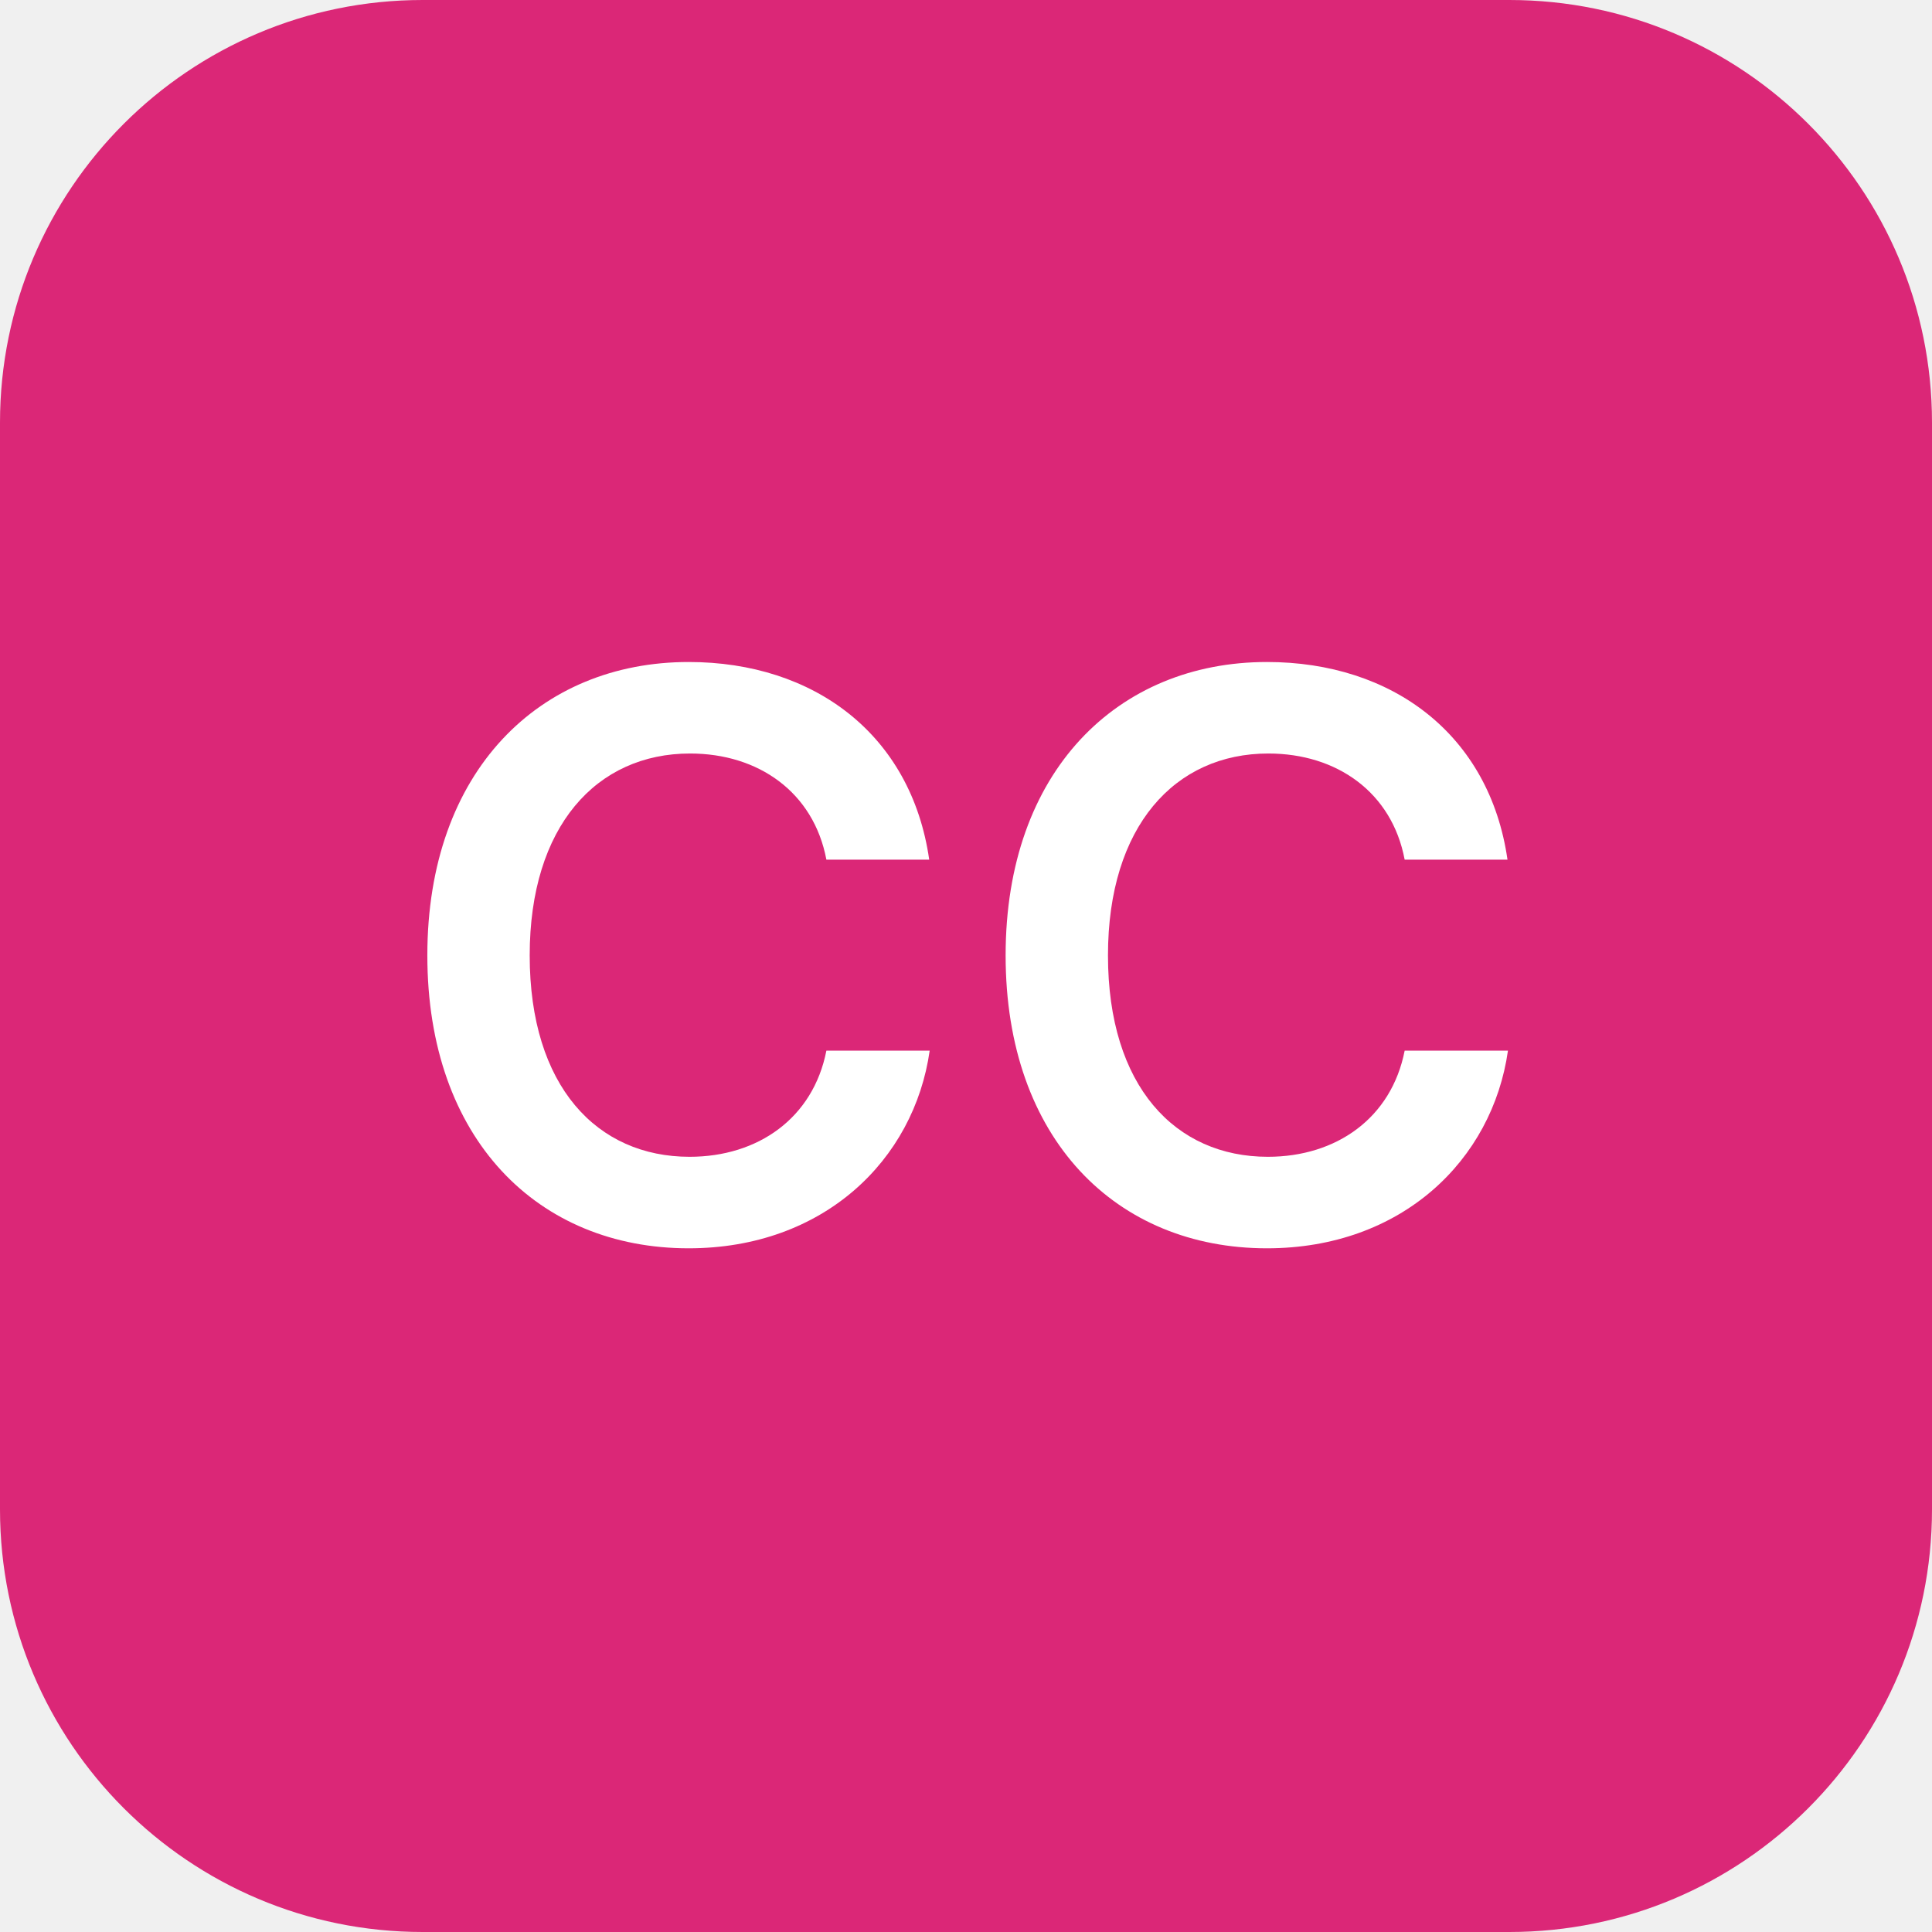
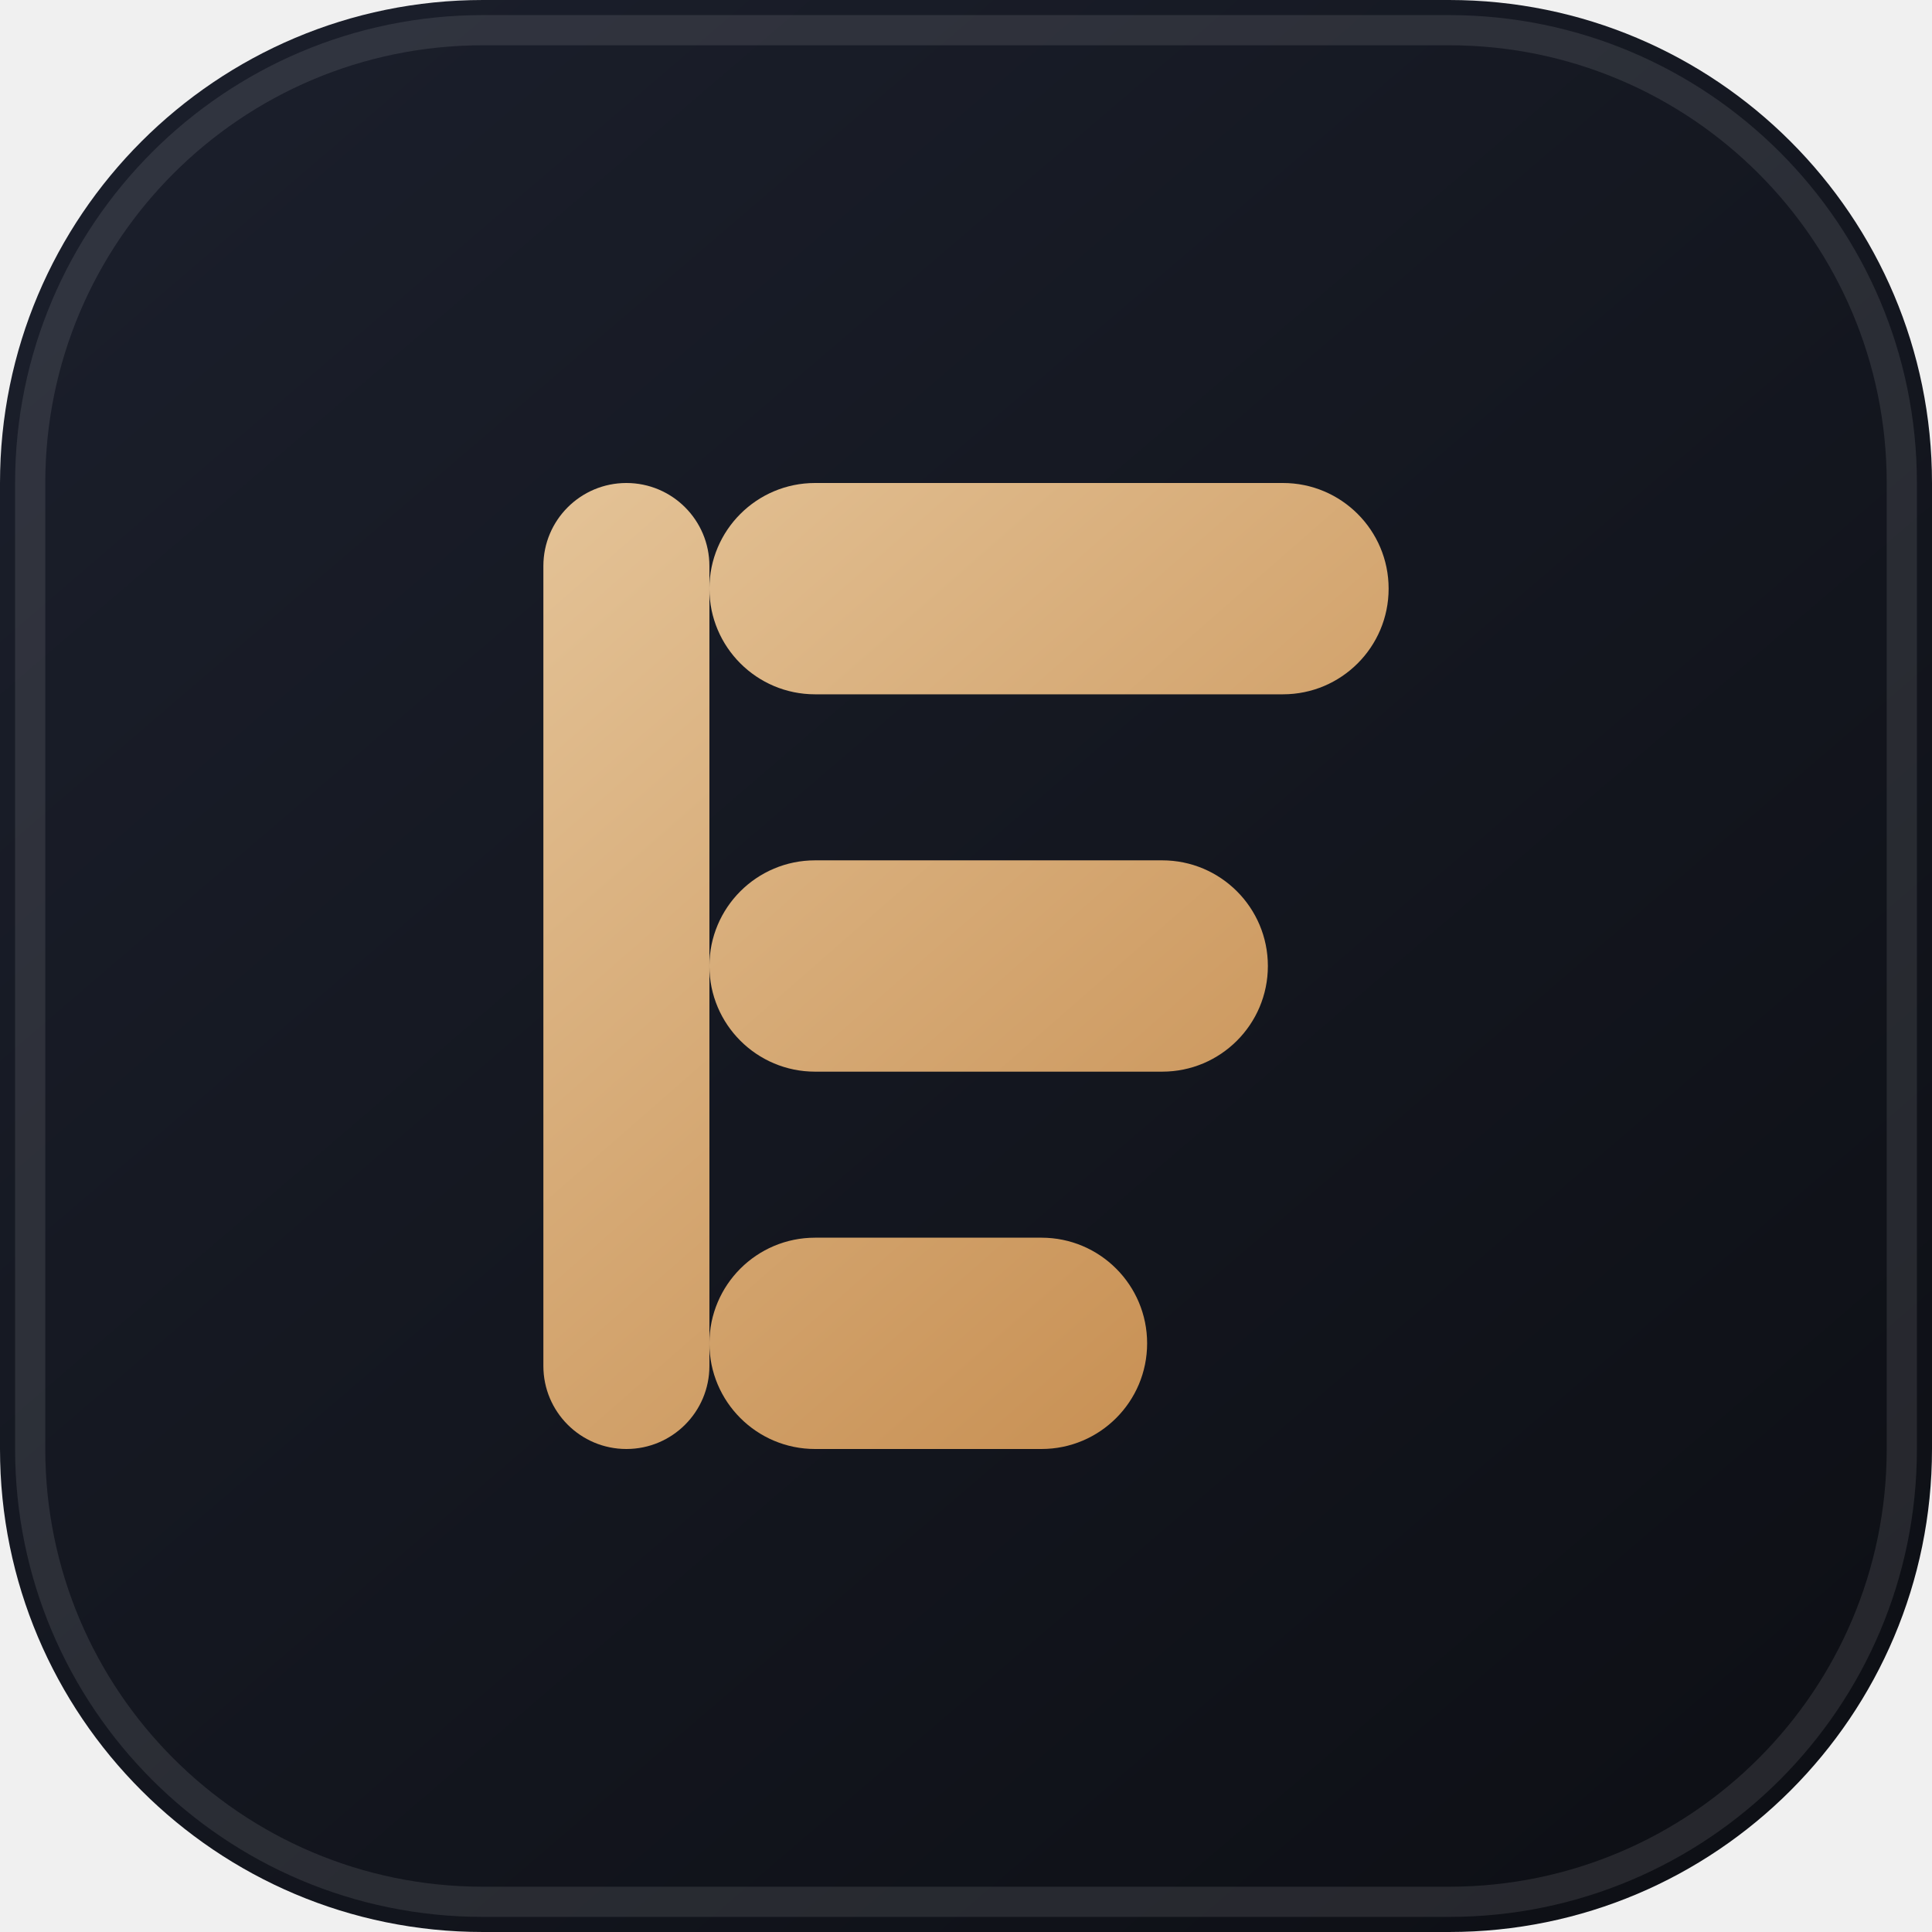
- <svg xmlns="http://www.w3.org/2000/svg" viewBox="0 0 64 64">
-   <rect width="64" height="64" rx="14" fill="#db2777" />
-   <text x="32" y="32" dy="0.35em" text-anchor="middle" font-family="ui-sans-serif, system-ui, -apple-system, sans-serif" font-size="26" font-weight="600" fill="#ffffff">CC</text>
+ <svg xmlns="http://www.w3.org/2000/svg" viewBox="0 0 64 64" fill="none" role="img" aria-label="Brief">
+   <defs>
+     <linearGradient id="face" x1="8" y1="4" x2="56" y2="60" gradientUnits="userSpaceOnUse">
+       <stop stop-color="#1a1e2a" />
+       <stop offset="1" stop-color="#0e1016" />
+     </linearGradient>
+     <linearGradient id="ink" x1="18" y1="16" x2="46" y2="48" gradientUnits="userSpaceOnUse">
+       <stop stop-color="#e4c397" />
+       <stop offset="1" stop-color="#c4894a" />
+     </linearGradient>
+   </defs>
+   <rect width="64" height="64" rx="16" fill="url(#face)" />
+   <rect x="1" y="1" width="62" height="62" rx="15" stroke="#fff" stroke-opacity=".1" />
+   <g fill="url(#ink)">
+     <rect x="18" y="16" width="5.5" height="32" rx="2.75" />
+     <rect x="23.5" y="16" width="22.5" height="7" rx="3.5" />
+     <rect x="23.5" y="28.5" width="18.5" height="7" rx="3.5" />
+     <rect x="23.5" y="41" width="14.5" height="7" rx="3.5" />
+   </g>
</svg>
